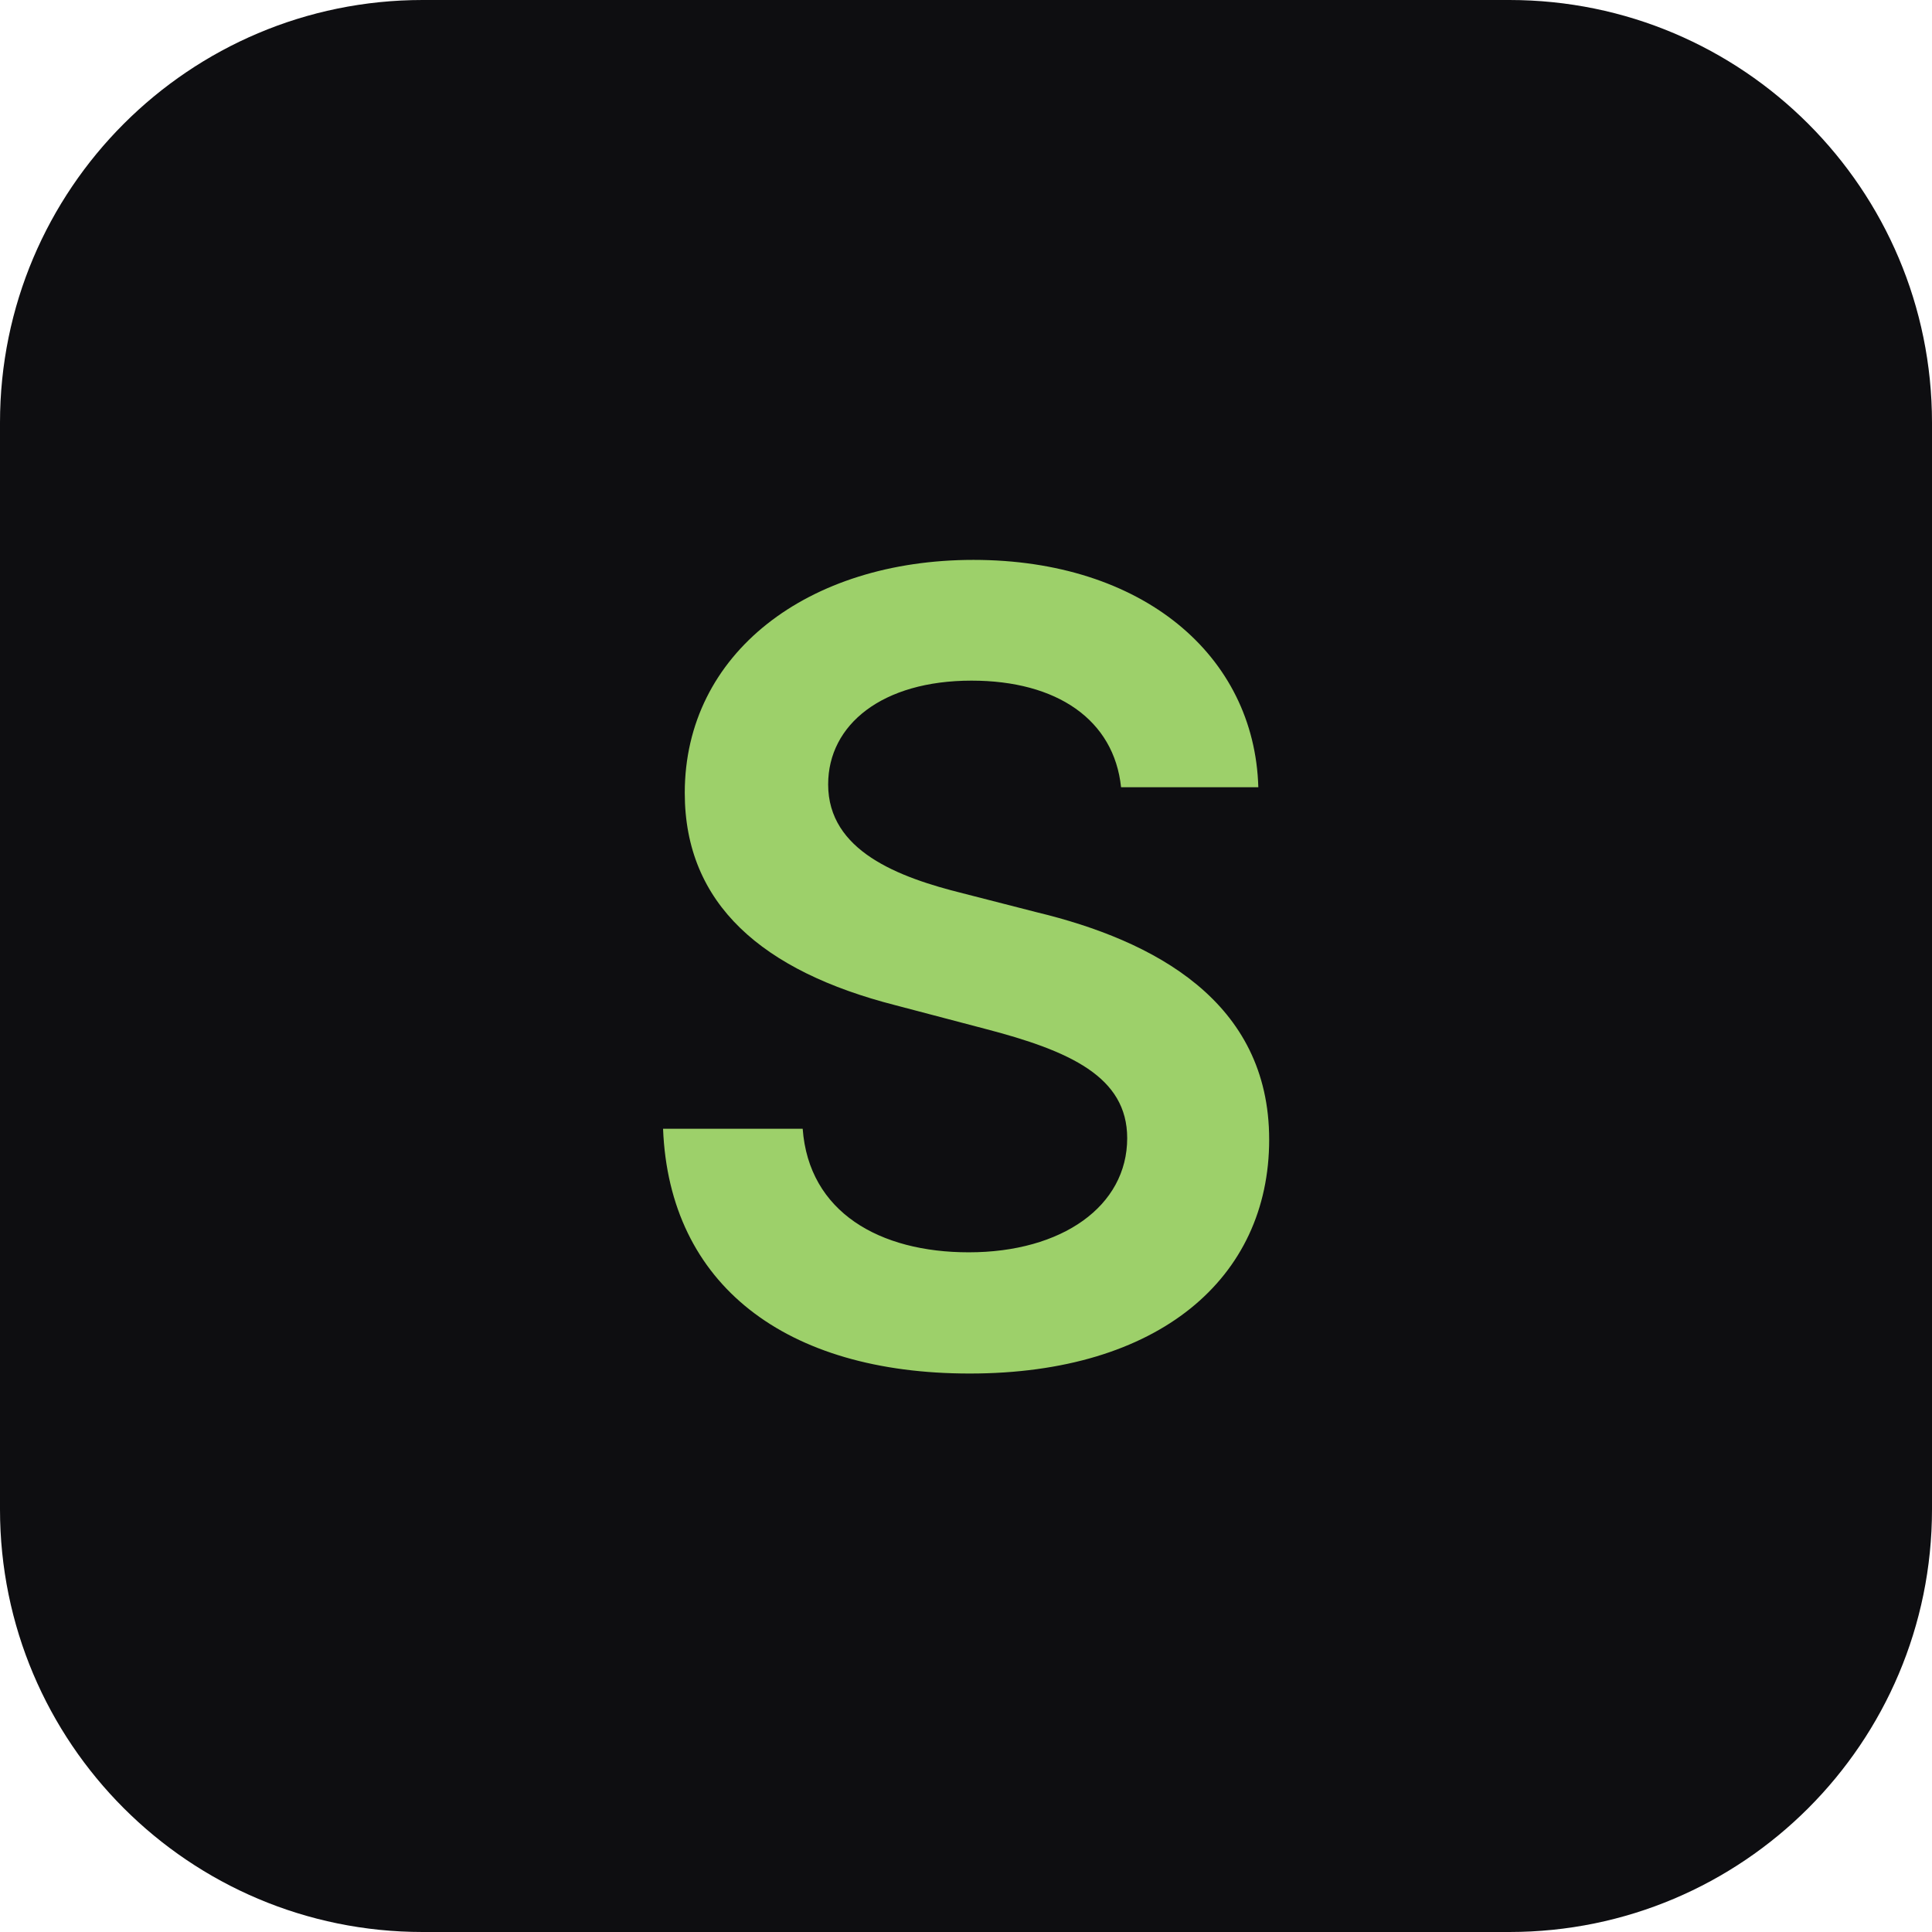
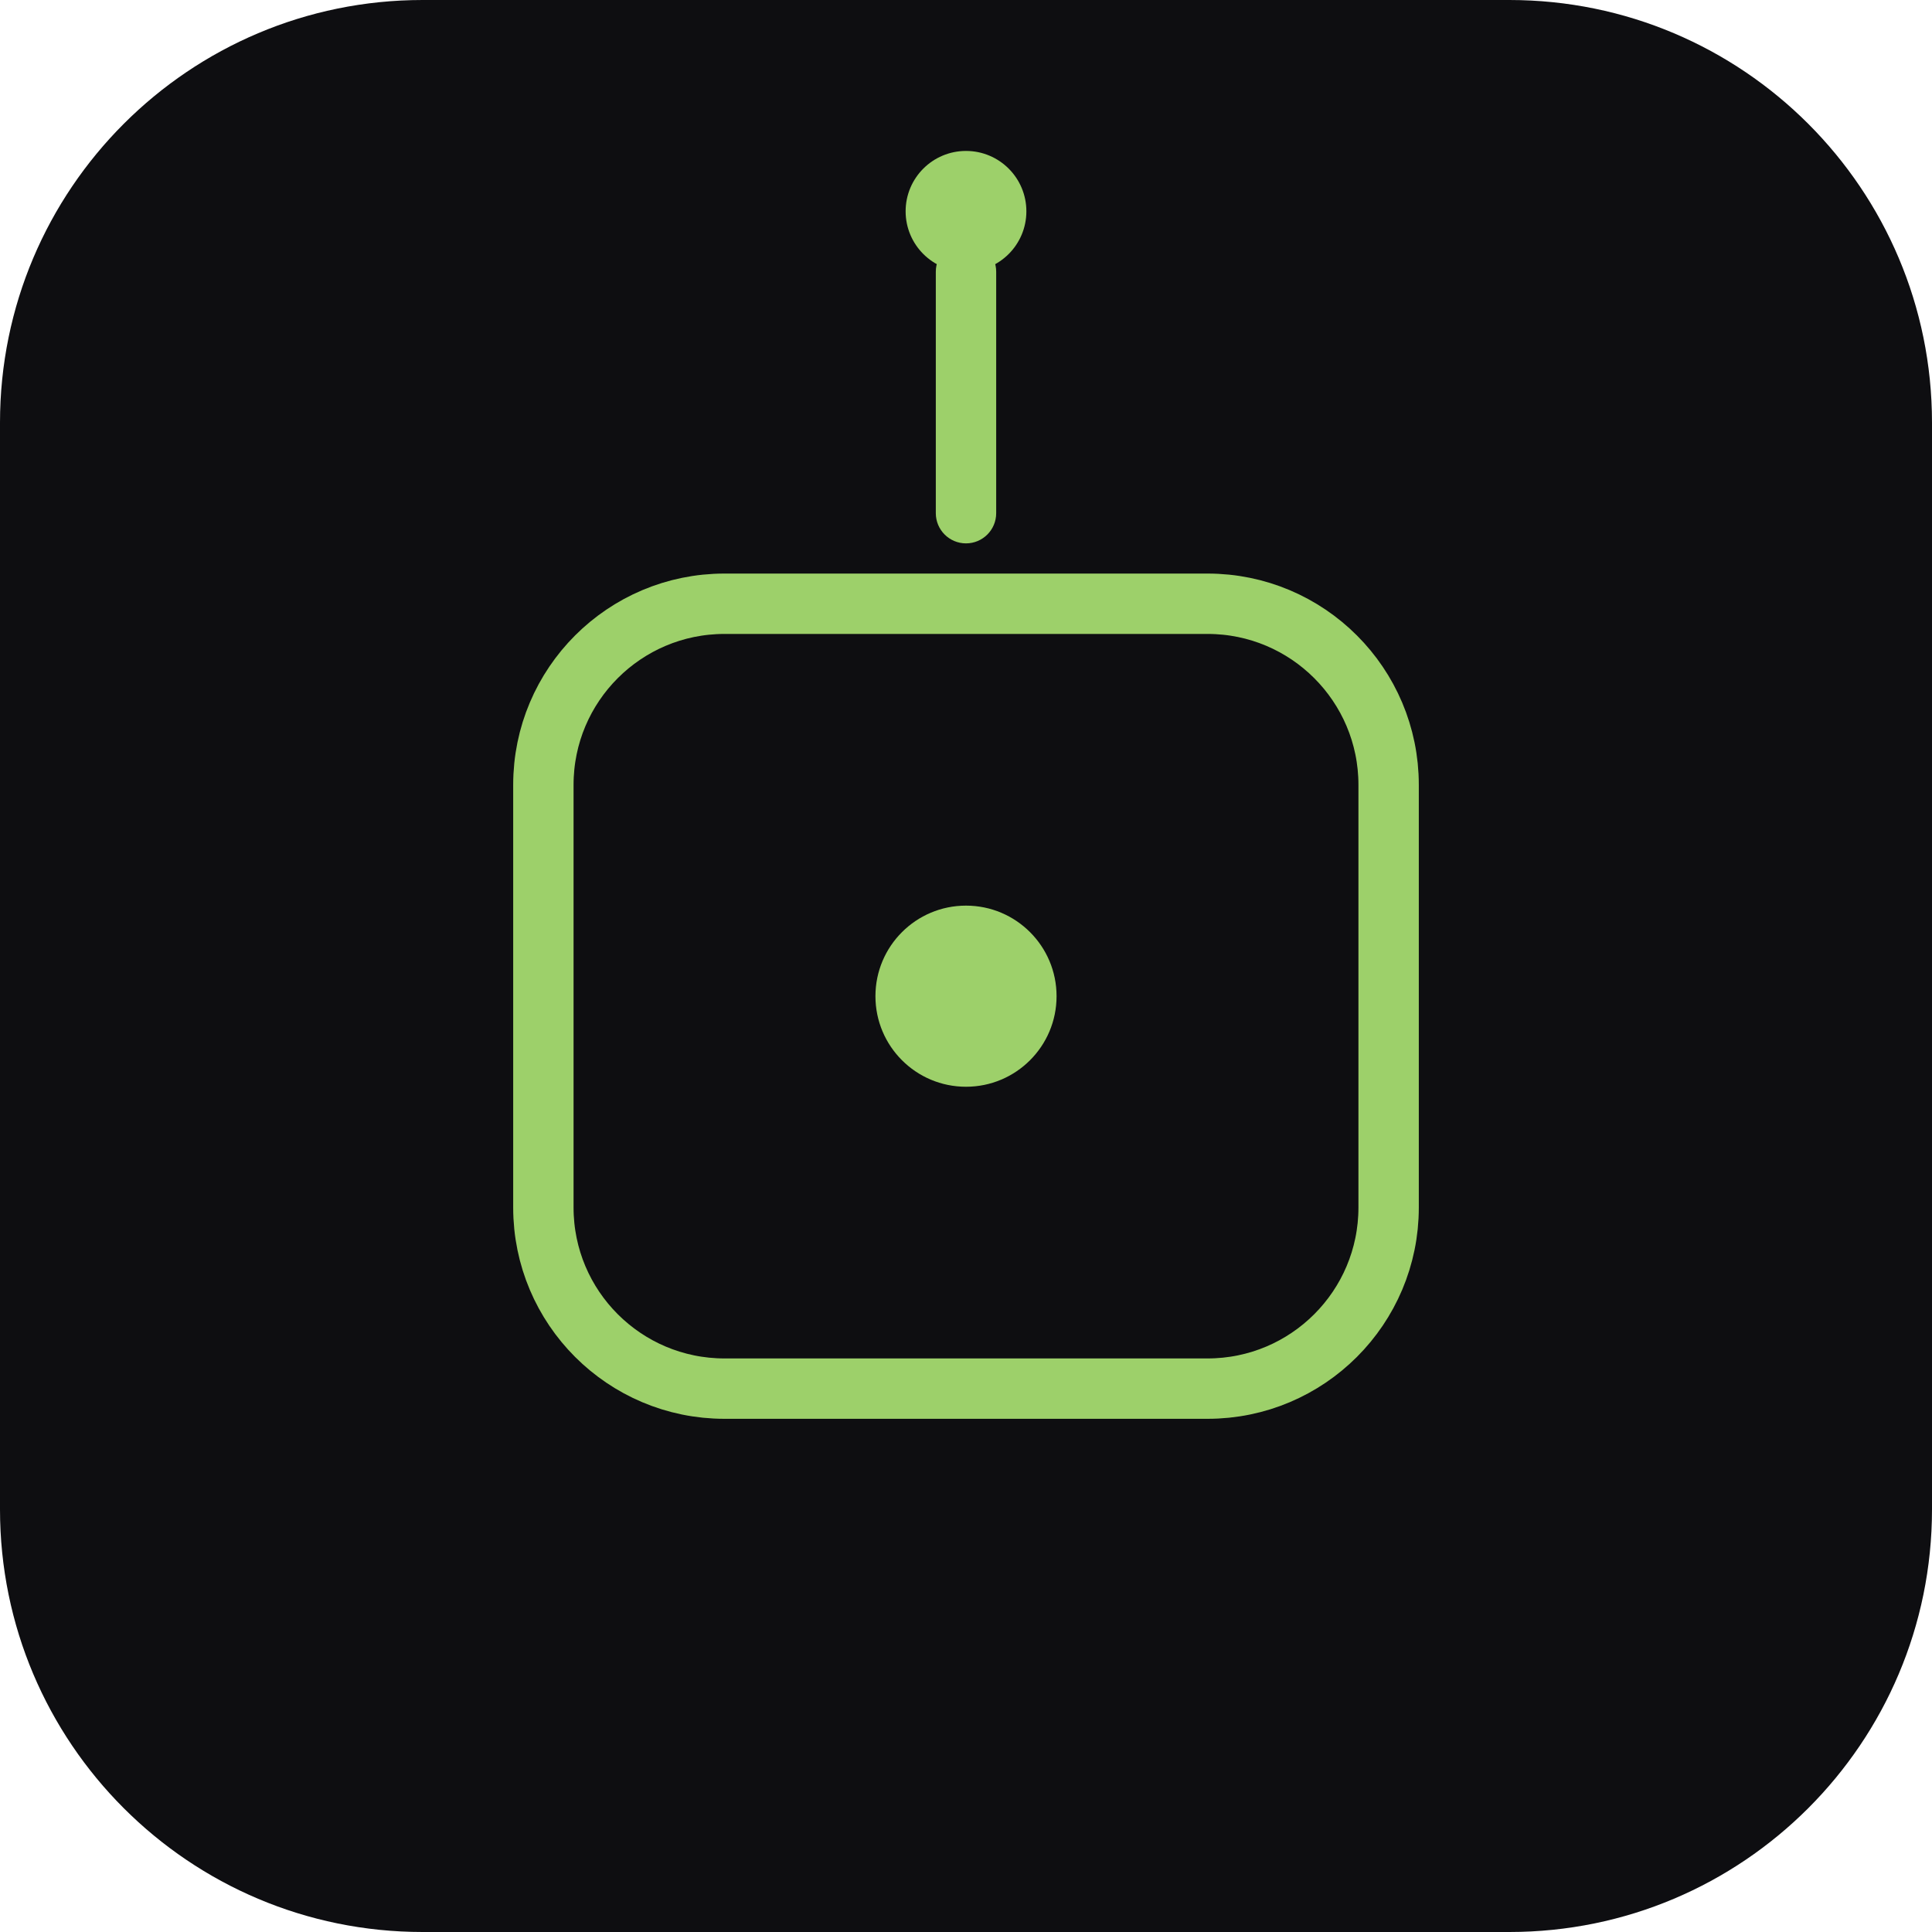
<svg xmlns="http://www.w3.org/2000/svg" viewBox="0 0 64 64">
  <rect width="64" height="64" rx="14" fill="#0e0e11" />
-   <text x="50%" y="50%" text-anchor="middle" dominant-baseline="central" font-family="Inter, Segoe UI, Arial, sans-serif" font-size="36" font-weight="600" fill="#9dd06a" letter-spacing="0.08em">
-     S
-   </text>
+   <rect x="31" y="8" width="2" height="10" rx="1" fill="#9dd06a" />
+   <circle cx="32" cy="7" r="2" fill="#9dd06a" />
+   <rect x="18" y="20" width="28" height="26" rx="6" fill="none" stroke="#9dd06a" stroke-width="2" />
+   <circle cx="32" cy="33" r="3" fill="#9dd06a" />
</svg>
